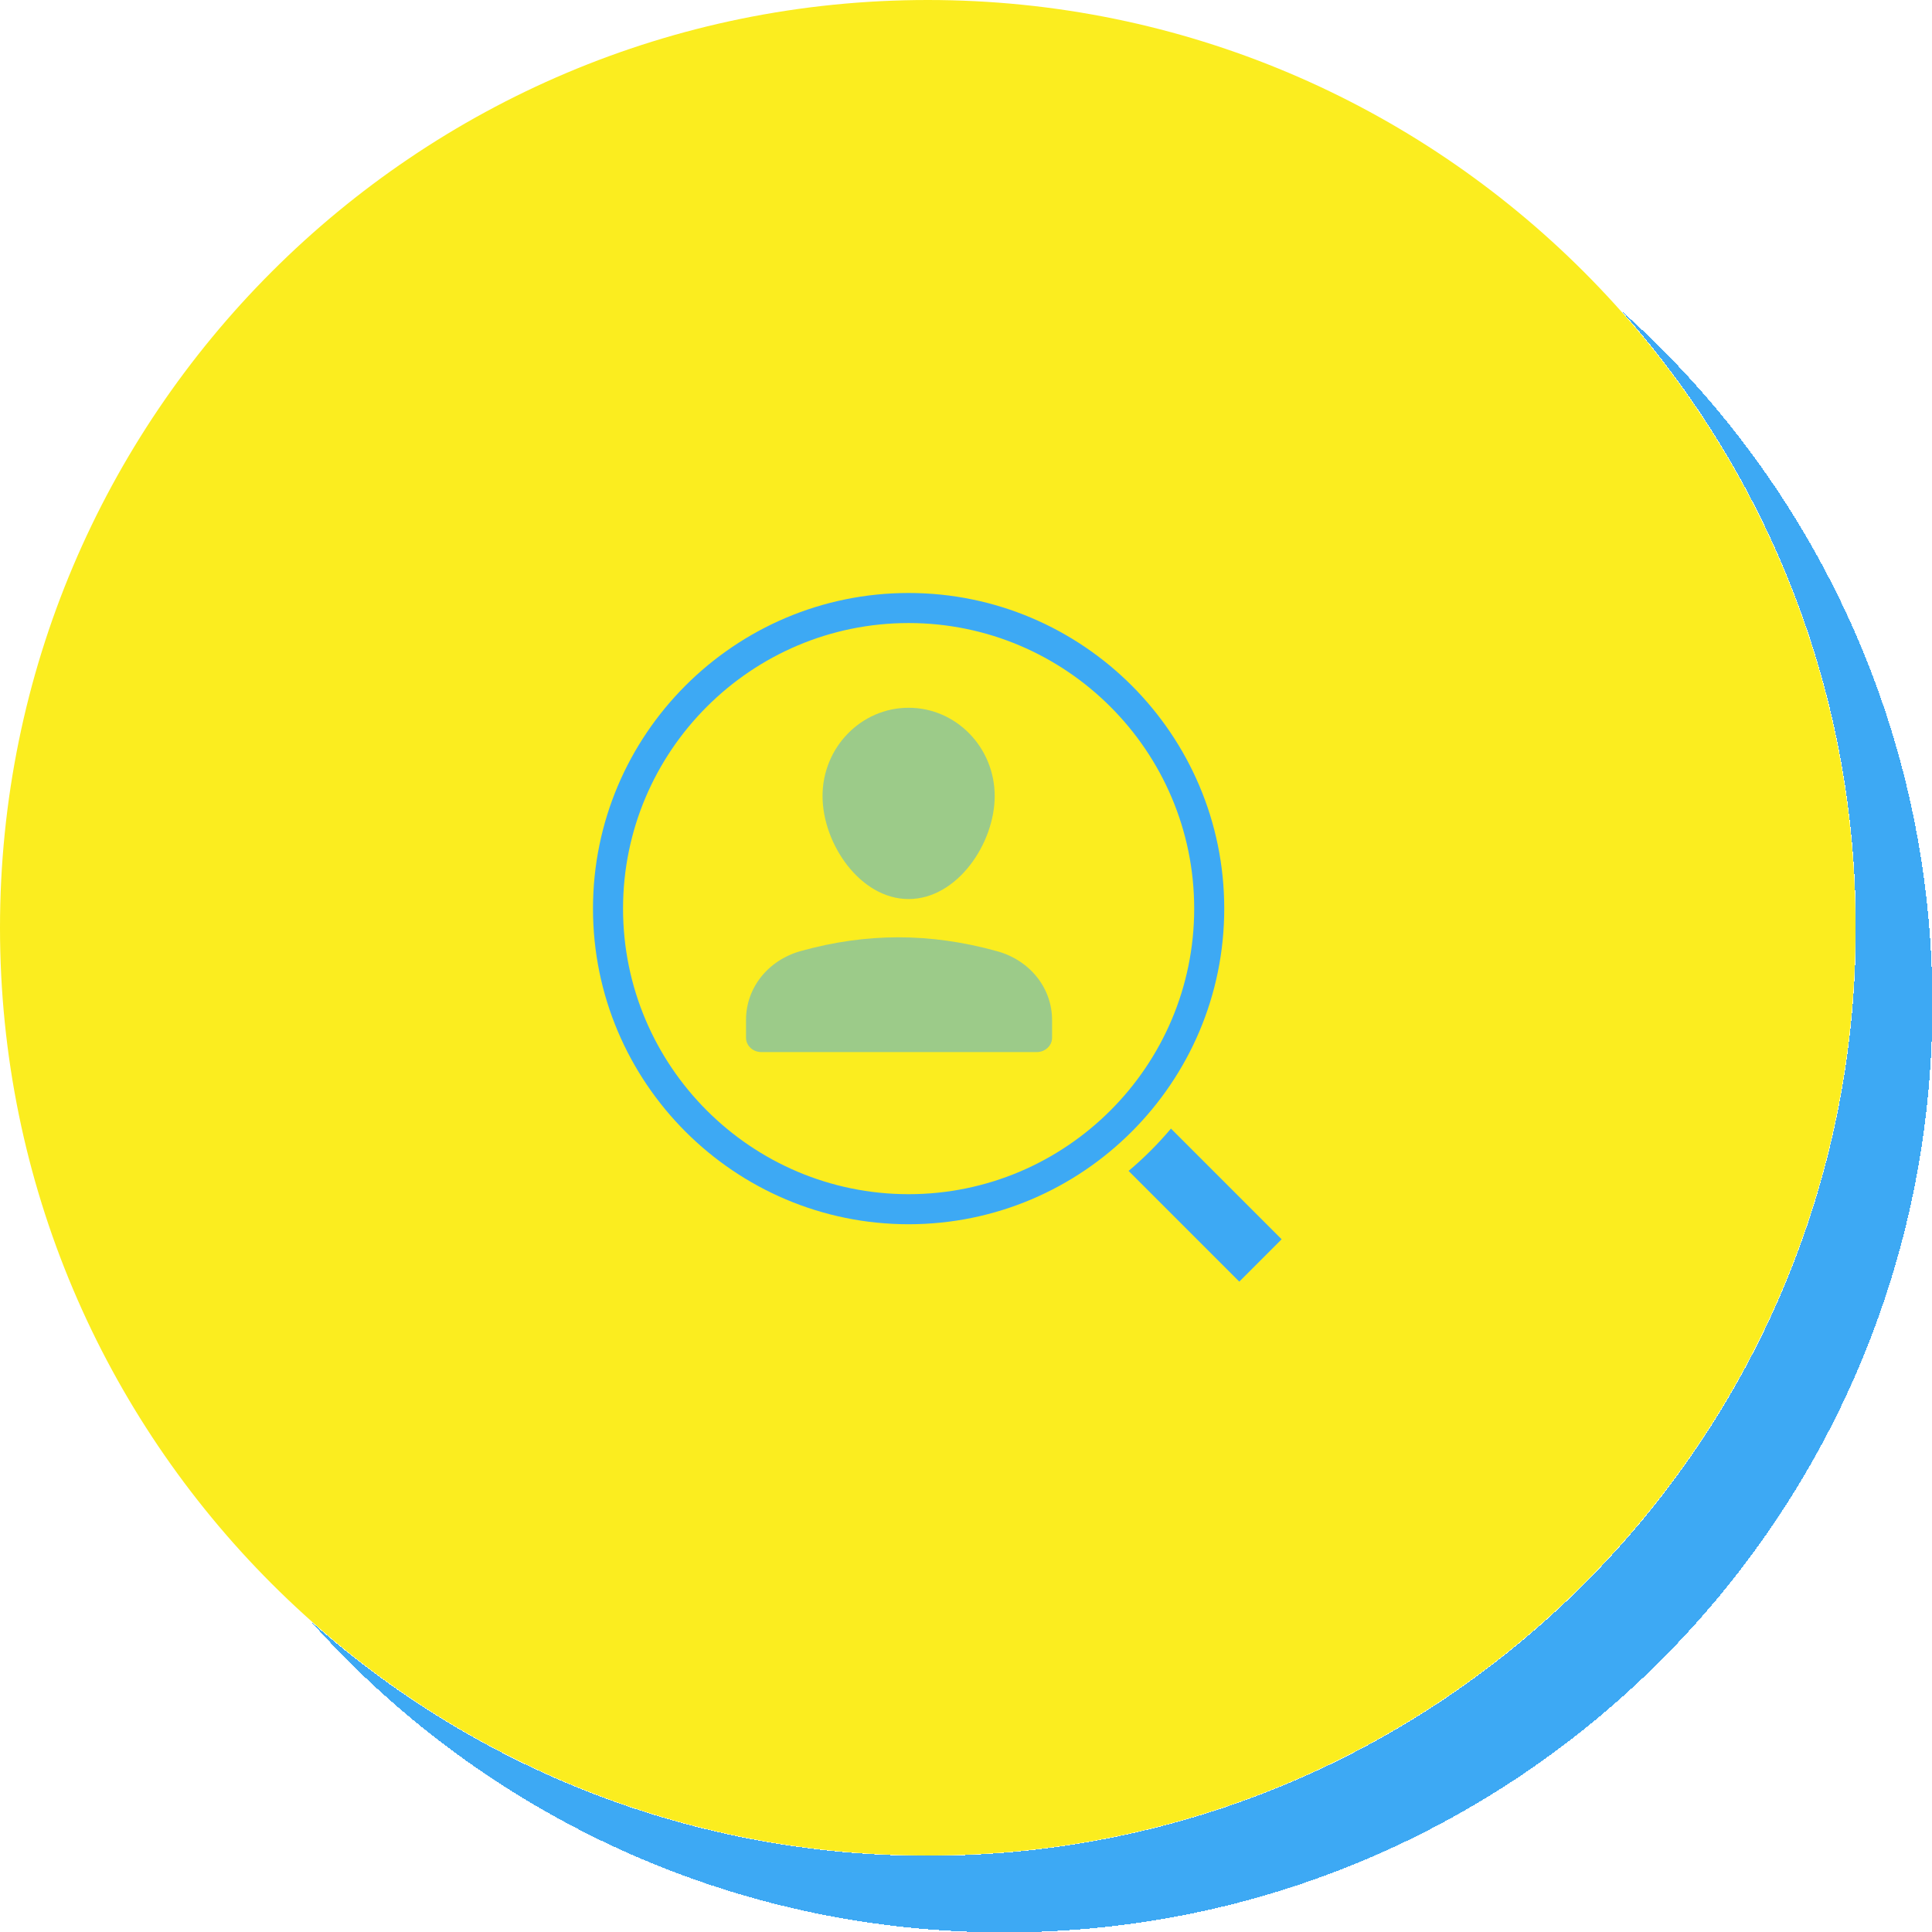
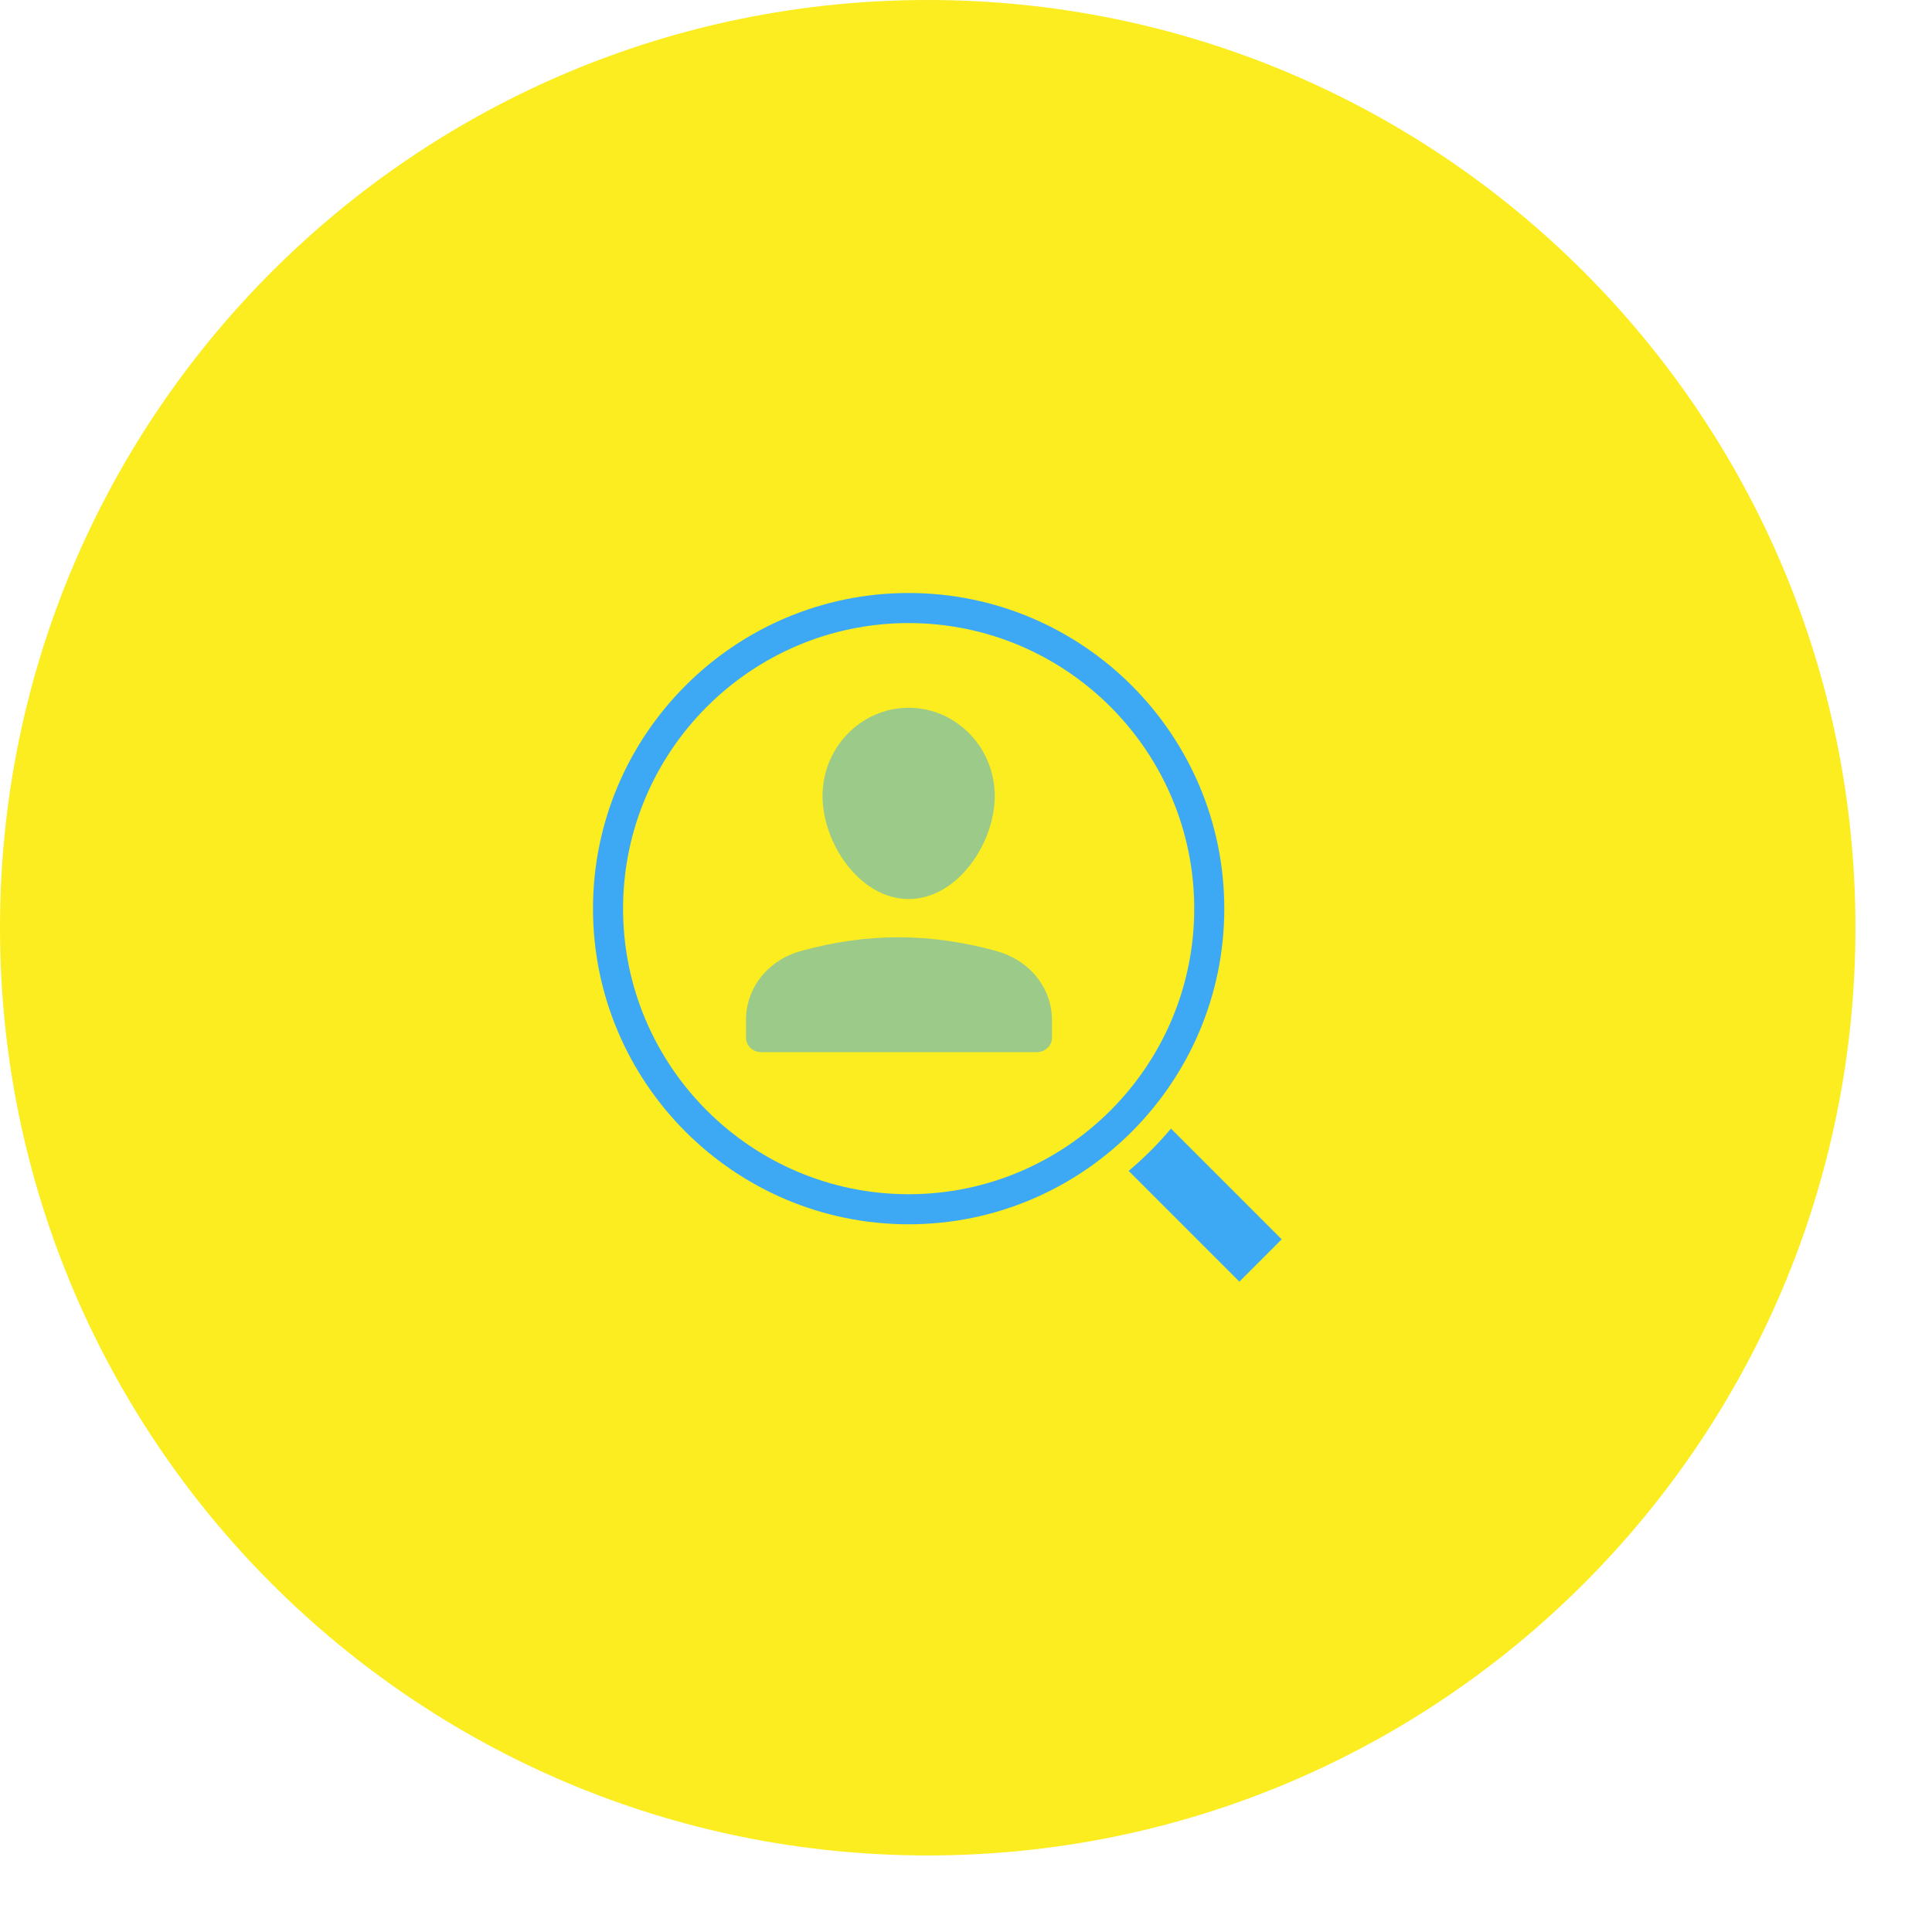
- <svg xmlns="http://www.w3.org/2000/svg" width="101" height="101" fill="none">
-   <g filter="url(#a)">
-     <rect width="97" height="97" fill="#FBED1F" rx="48.5" />
-   </g>
-   <path fill="#3DA9F4" fill-rule="evenodd" d="M52.126 49.727c-3.526-.978-6.848-.958-10.26-.01-1.715.477-2.866 1.923-2.866 3.6v.933c0 .414.358.75.8.75h14.4c.442 0 .8-.336.8-.75v-.922c0-1.677-1.154-3.125-2.874-3.601ZM47.5 47c2.534 0 4.5-2.895 4.5-5.385C52 39.07 49.982 37 47.5 37S43 39.07 43 41.615C43 44.105 44.966 47 47.5 47Z" clip-rule="evenodd" opacity=".5" />
-   <path fill="#3DA9F4" fill-rule="evenodd" d="M61.214 59c-.673.8-1.414 1.54-2.214 2.213L64.787 67 67 64.786 61.214 59Z" clip-rule="evenodd" />
-   <path fill="#3DA9F4" fill-rule="evenodd" d="M47.5 31C56.598 31 64 38.401 64 47.5S56.598 64 47.5 64C38.402 64 31 56.599 31 47.5S38.402 31 47.5 31ZM32.571 47.5c0 8.232 6.697 14.929 14.929 14.929S62.429 55.732 62.429 47.5 55.732 32.571 47.5 32.571 32.571 39.268 32.571 47.5Z" clip-rule="evenodd" />
-   <defs>
-     <filter id="a" width="101" height="101" x="0" y="0" color-interpolation-filters="sRGB" filterUnits="userSpaceOnUse">
-       <feFlood flood-opacity="0" result="BackgroundImageFix" />
-       <feColorMatrix in="SourceAlpha" result="hardAlpha" values="0 0 0 0 0 0 0 0 0 0 0 0 0 0 0 0 0 0 127 0" />
-       <feOffset dx="4" dy="4" />
-       <feComposite in2="hardAlpha" operator="out" />
-       <feColorMatrix values="0 0 0 0 0.239 0 0 0 0 0.663 0 0 0 0 0.957 0 0 0 1 0" />
-       <feBlend in2="BackgroundImageFix" result="effect1_dropShadow_84_8040" />
-       <feBlend in="SourceGraphic" in2="effect1_dropShadow_84_8040" result="shape" />
-     </filter>
-   </defs>
+ <svg xmlns="http://www.w3.org/2000/svg" version="1.1" width="32" height="32" viewBox="0 0 32 32">
+   <path fill="#fbed1f" d="M15.366 0c8.487 0 15.366 6.88 15.366 15.366s-6.88 15.366-15.366 15.366c-8.487 0-15.366-6.88-15.366-15.366s6.88-15.366 15.366-15.366z" />
+   <path fill="#3da9f4" opacity="0.5" d="M16.515 15.755c-1.117-0.31-2.17-0.304-3.251-0.003-0.543 0.151-0.908 0.609-0.908 1.141v0.296c0 0.131 0.113 0.238 0.253 0.238h4.562c0.14 0 0.253-0.106 0.253-0.238v-0.292c0-0.531-0.366-0.99-0.911-1.141zM15.050 14.891c0.803 0 1.426-0.917 1.426-1.706 0-0.806-0.639-1.462-1.426-1.462s-1.426 0.656-1.426 1.462c0 0.789 0.623 1.706 1.426 1.706z" />
+   <path fill="#3da9f4" d="M19.395 18.693c-0.213 0.253-0.448 0.488-0.701 0.701l1.834 1.834 0.701-0.701-1.833-1.833z" />
+   <path fill="#3da9f4" d="M15.050 9.822c2.883 0 5.228 2.345 5.228 5.228s-2.345 5.228-5.228 5.228c-2.883 0-5.228-2.345-5.228-5.228s2.345-5.228 5.228-5.228zM10.32 15.050c0 2.608 2.122 4.73 4.73 4.73s4.73-2.122 4.73-4.73-2.122-4.73-4.73-4.73-4.73 2.122-4.73 4.73z" />
</svg>
